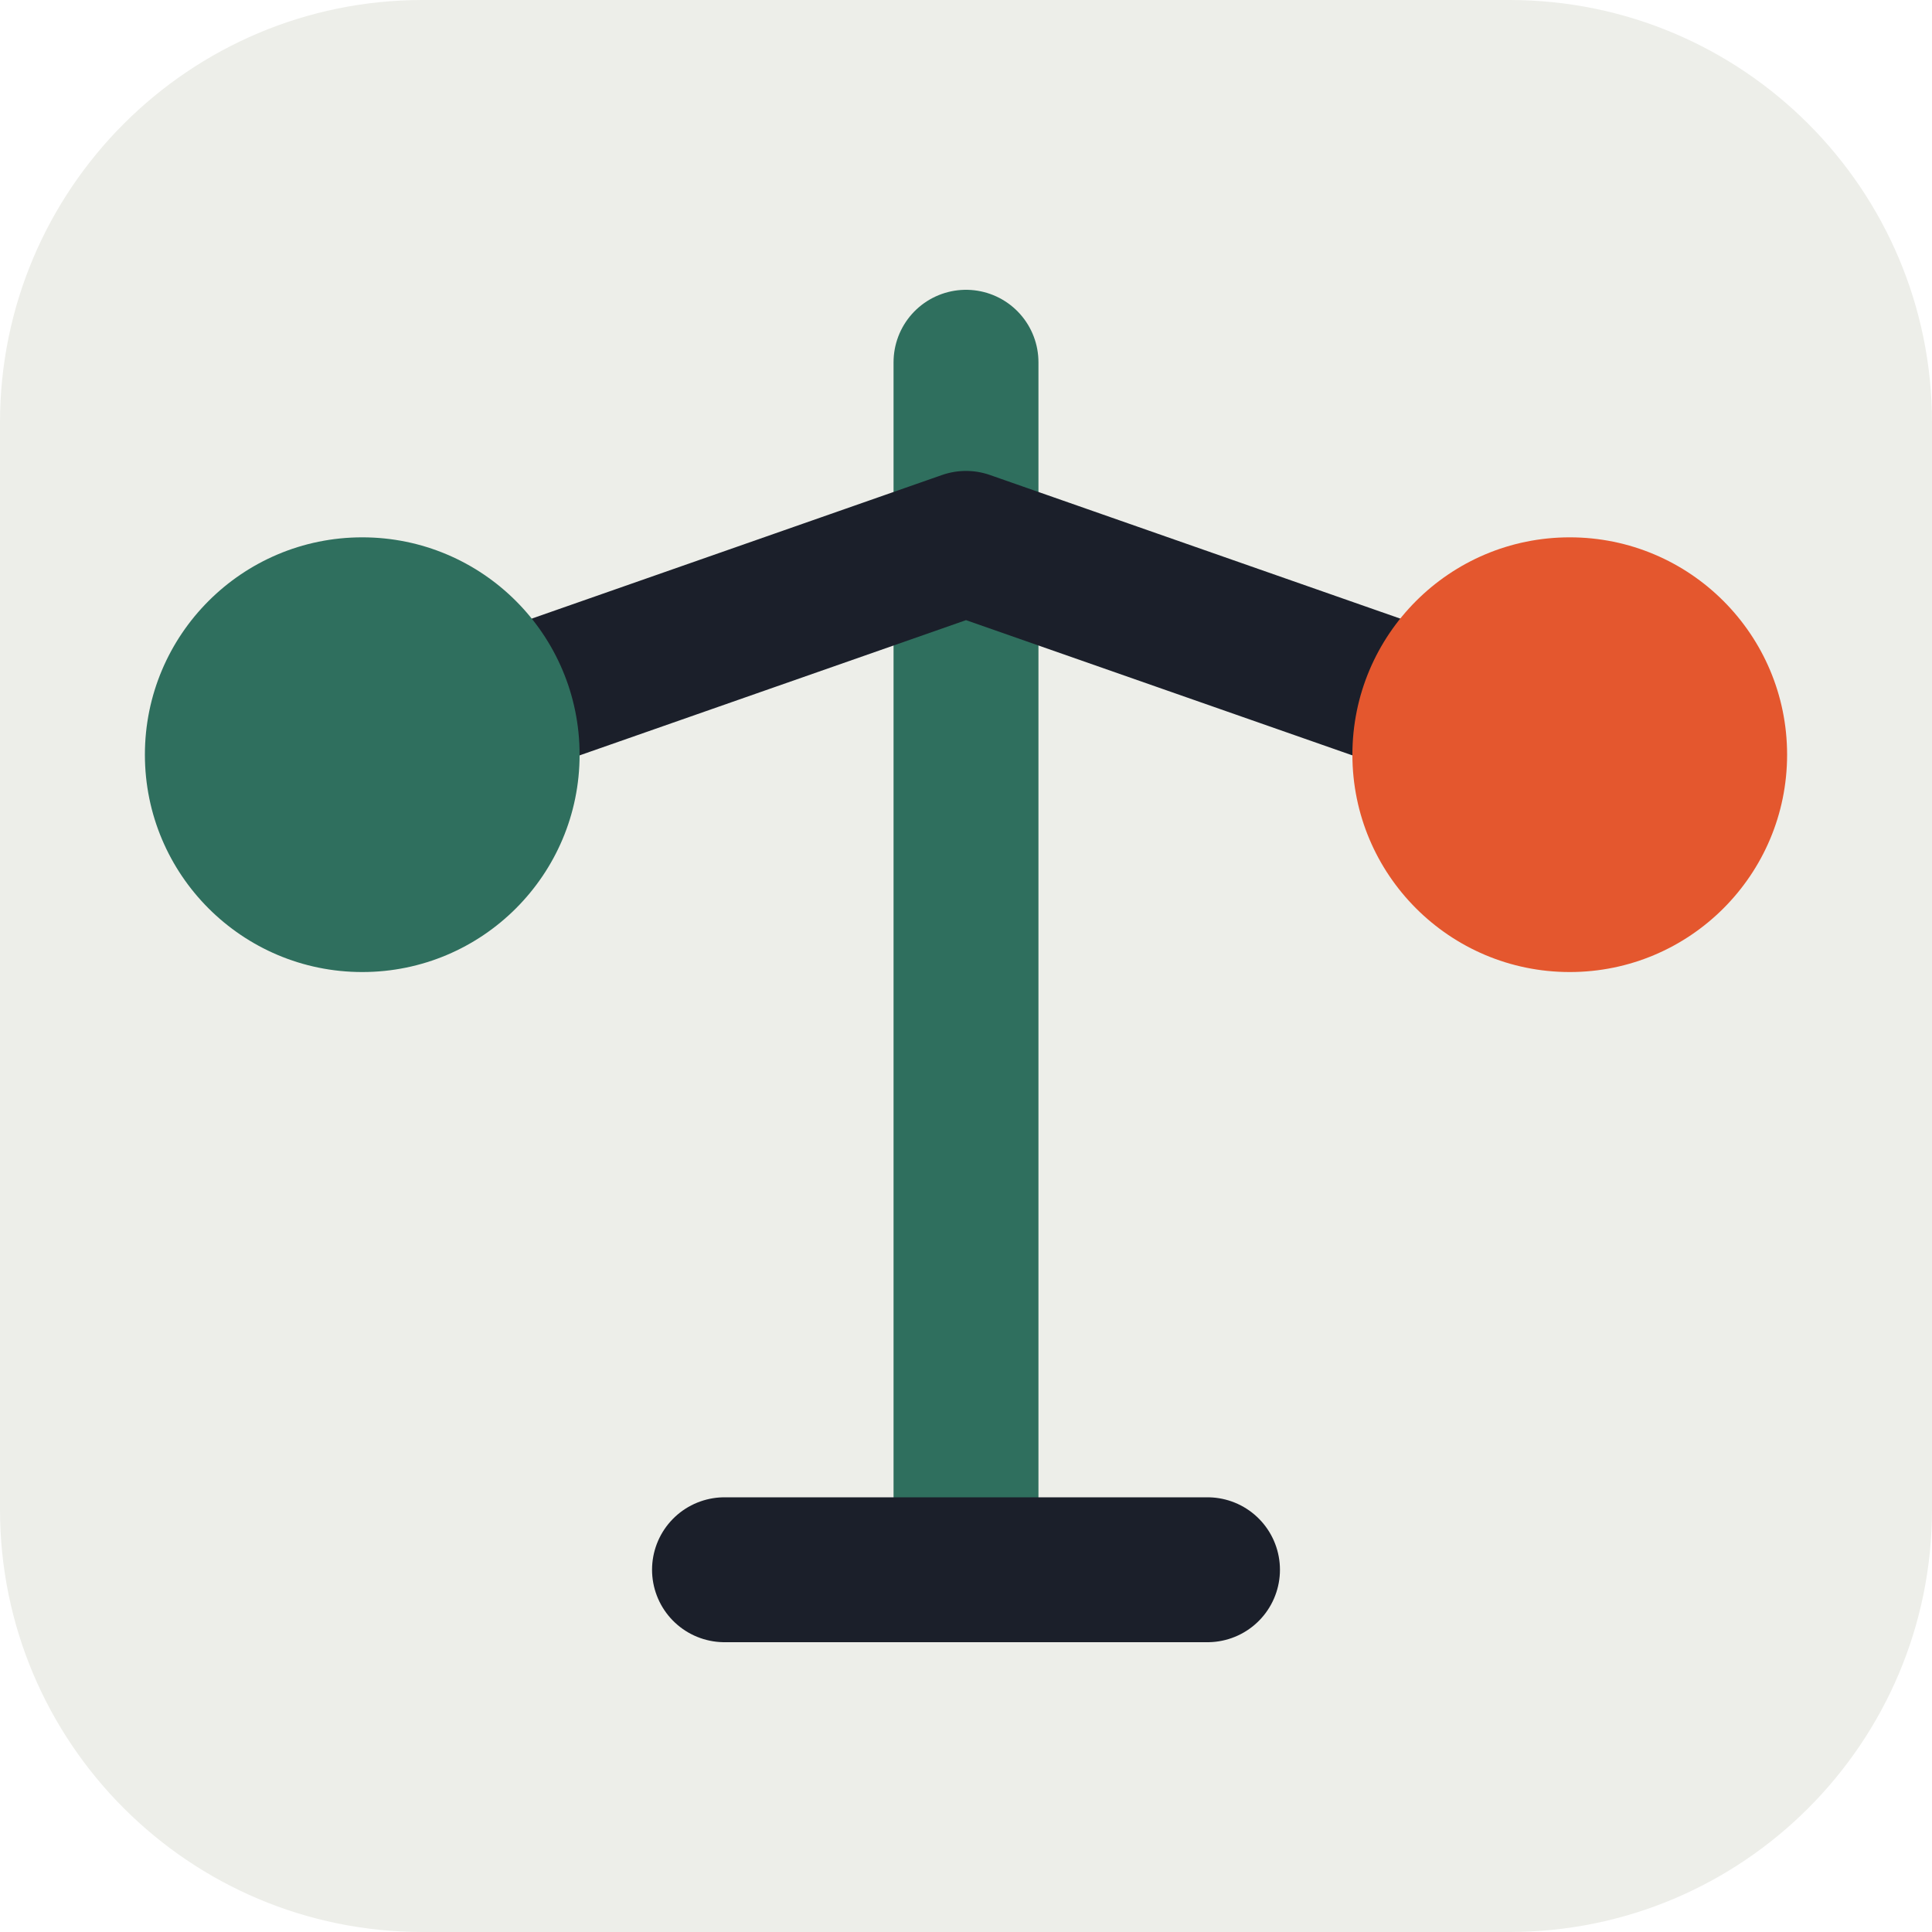
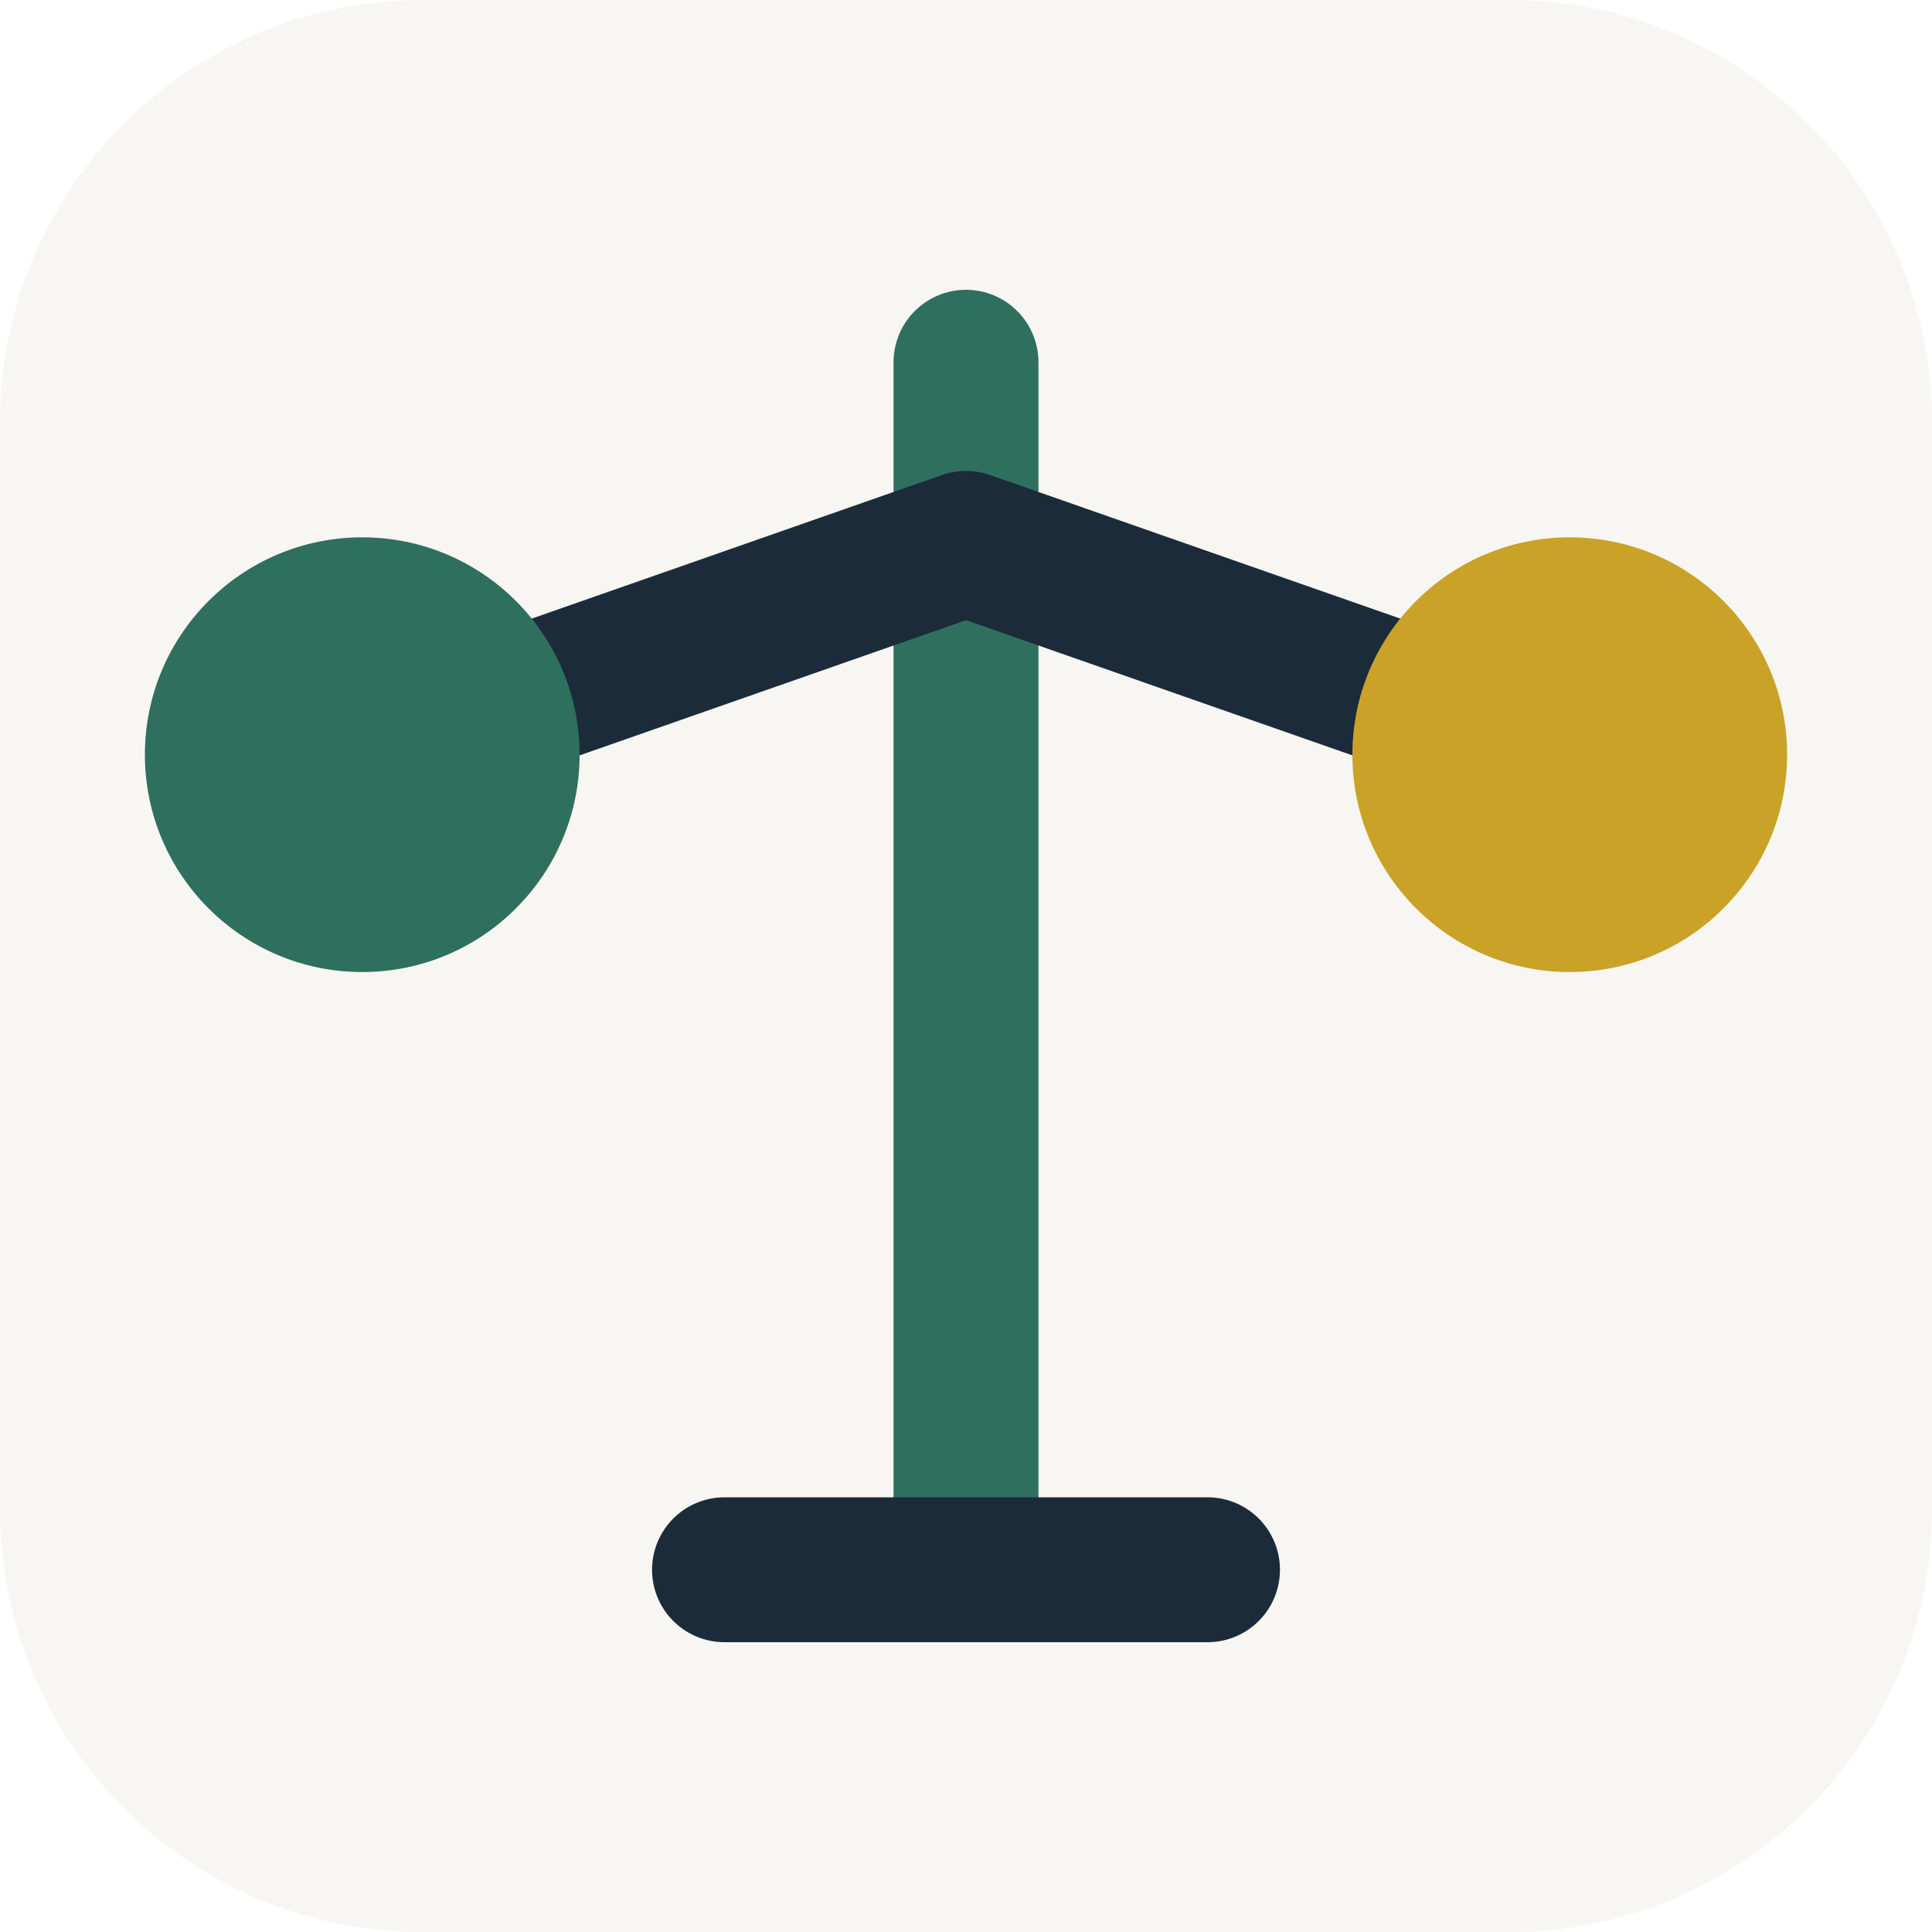
<svg xmlns="http://www.w3.org/2000/svg" width="32" height="32" viewBox="0 0 32 32" fill="none">
-   <rect width="32" height="32" rx="7" fill="#EDEEE9" />
+   <rect width="32" height="32" rx="7" fill="#F7F6F2" />
  <path d="M16 6V26" stroke="#2F6F5E" stroke-width="2.4" stroke-linecap="round" />
-   <path d="M16 9L6 12.5M16 9L26 12.5" stroke="#1B1F2A" stroke-width="2.4" stroke-linecap="round" />
+   <path d="M16 9L6 12.5M16 9L26 12.5" stroke="#1B2B3A" stroke-width="2.4" stroke-linecap="round" />
  <circle cx="6" cy="12.5" r="3.6" fill="#2F6F5E" />
-   <circle cx="26" cy="12.5" r="3.6" fill="#E4572E" />
-   <path d="M12 26H20" stroke="#1B1F2A" stroke-width="2.4" stroke-linecap="round" />
+   <circle cx="26" cy="12.5" r="3.6" fill="#C9A227" />
+   <path d="M12 26H20" stroke="#1B2B3A" stroke-width="2.4" stroke-linecap="round" />
</svg>
